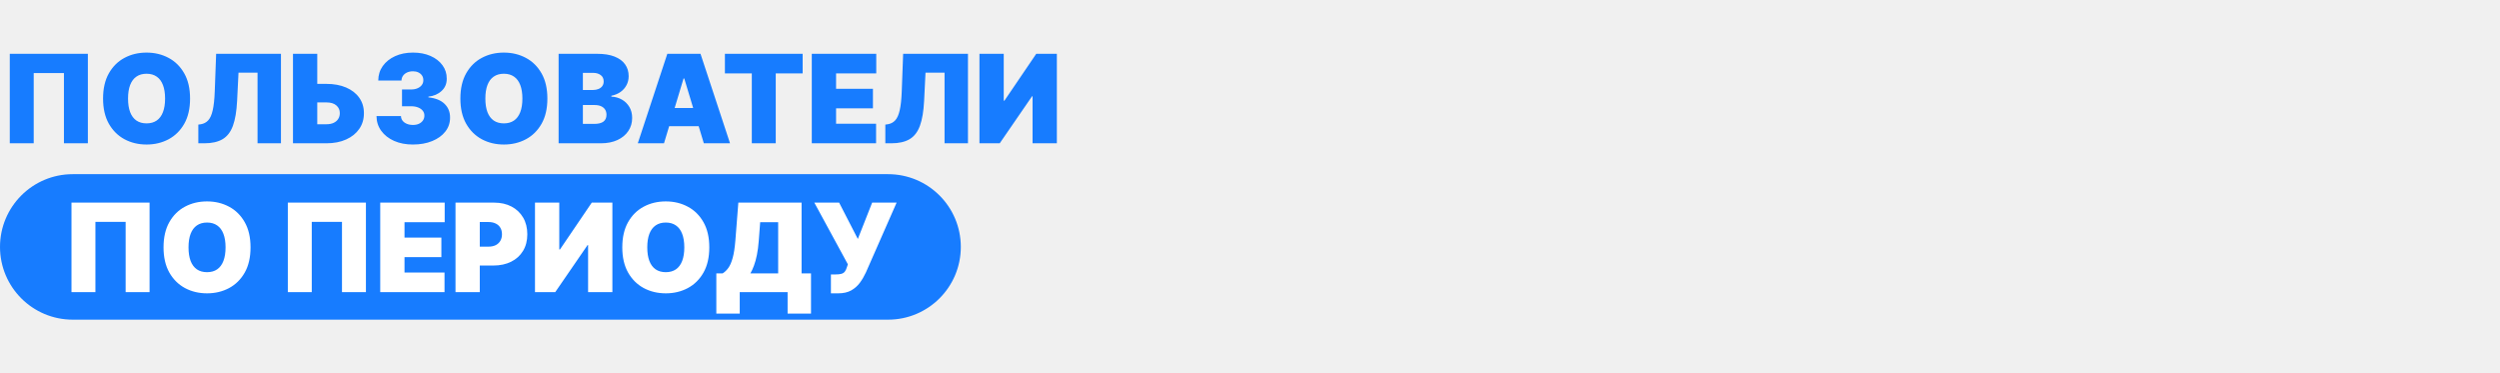
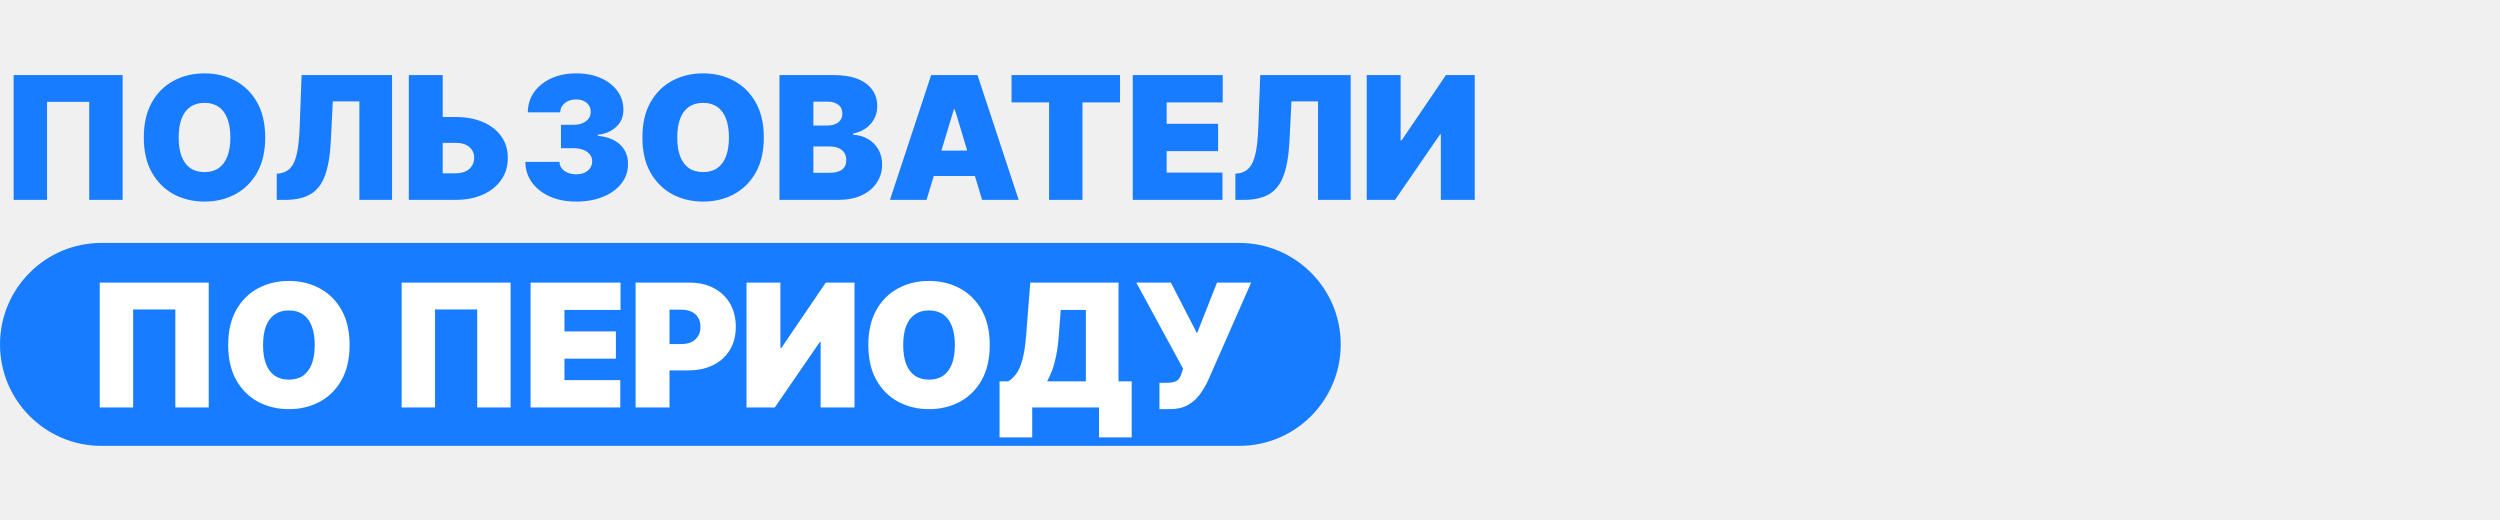
- <svg xmlns="http://www.w3.org/2000/svg" width="1134" height="169" viewBox="0 0 1134 169" fill="none">
-   <path d="M39.875 24.411V65H29.015V33.132H15.3V65H4.439V24.411H39.875ZM86.246 44.706C86.246 49.224 85.368 53.036 83.61 56.141C81.853 59.233 79.481 61.578 76.495 63.177C73.509 64.762 70.18 65.555 66.507 65.555C62.807 65.555 59.464 64.756 56.478 63.157C53.506 61.545 51.141 59.193 49.383 56.101C47.639 52.996 46.767 49.198 46.767 44.706C46.767 40.187 47.639 36.382 49.383 33.29C51.141 30.185 53.506 27.84 56.478 26.254C59.464 24.656 62.807 23.856 66.507 23.856C70.18 23.856 73.509 24.656 76.495 26.254C79.481 27.84 81.853 30.185 83.61 33.29C85.368 36.382 86.246 40.187 86.246 44.706ZM74.91 44.706C74.91 42.275 74.586 40.227 73.939 38.562C73.305 36.884 72.36 35.615 71.105 34.757C69.863 33.885 68.33 33.449 66.507 33.449C64.683 33.449 63.144 33.885 61.889 34.757C60.647 35.615 59.702 36.884 59.055 38.562C58.421 40.227 58.104 42.275 58.104 44.706C58.104 47.137 58.421 49.191 59.055 50.869C59.702 52.534 60.647 53.802 61.889 54.674C63.144 55.533 64.683 55.963 66.507 55.963C68.33 55.963 69.863 55.533 71.105 54.674C72.36 53.802 73.305 52.534 73.939 50.869C74.586 49.191 74.91 47.137 74.91 44.706ZM89.997 65V56.518L91.107 56.359C92.454 56.148 93.571 55.566 94.456 54.615C95.355 53.651 96.042 52.124 96.517 50.037C97.006 47.936 97.317 45.076 97.449 41.455L98.083 24.411H127.494V65H116.871V32.973H108.23L107.596 45.736C107.358 50.466 106.724 54.238 105.693 57.053C104.663 59.867 103.097 61.895 100.996 63.137C98.895 64.379 96.127 65 92.692 65H89.997ZM139.687 38.047H148.09C151.513 38.047 154.499 38.595 157.049 39.691C159.612 40.788 161.6 42.334 163.014 44.329C164.441 46.324 165.148 48.669 165.135 51.365C165.148 54.06 164.441 56.432 163.014 58.48C161.6 60.528 159.612 62.126 157.049 63.276C154.499 64.425 151.513 65 148.09 65H132.949V24.411H143.968V56.359H148.09C149.425 56.359 150.541 56.141 151.44 55.705C152.352 55.269 153.039 54.668 153.501 53.901C153.977 53.135 154.208 52.263 154.195 51.285C154.208 49.898 153.693 48.749 152.649 47.837C151.605 46.912 150.086 46.45 148.09 46.45H139.687V38.047ZM187.341 65.555C184.144 65.555 181.303 65.007 178.819 63.91C176.349 62.8 174.406 61.274 172.993 59.332C171.579 57.39 170.866 55.157 170.852 52.633H181.951C181.964 53.413 182.202 54.113 182.664 54.734C183.14 55.342 183.787 55.817 184.606 56.161C185.426 56.504 186.364 56.676 187.421 56.676C188.438 56.676 189.337 56.498 190.116 56.141C190.896 55.771 191.503 55.262 191.939 54.615C192.375 53.968 192.587 53.228 192.574 52.395C192.587 51.576 192.336 50.849 191.821 50.215C191.318 49.581 190.612 49.086 189.7 48.729C188.788 48.372 187.738 48.194 186.549 48.194H182.426V40.583H186.549C187.645 40.583 188.61 40.405 189.442 40.048C190.288 39.691 190.942 39.196 191.404 38.562C191.88 37.928 192.111 37.201 192.098 36.382C192.111 35.589 191.92 34.889 191.523 34.281C191.127 33.673 190.572 33.197 189.858 32.854C189.158 32.511 188.346 32.339 187.421 32.339C186.417 32.339 185.518 32.517 184.725 32.874C183.946 33.231 183.331 33.726 182.882 34.36C182.433 34.994 182.202 35.721 182.189 36.54H171.645C171.658 34.056 172.339 31.863 173.686 29.96C175.047 28.058 176.91 26.565 179.275 25.482C181.64 24.398 184.355 23.856 187.421 23.856C190.42 23.856 193.069 24.365 195.368 25.382C197.68 26.4 199.484 27.8 200.779 29.584C202.087 31.354 202.734 33.383 202.721 35.668C202.747 37.941 201.968 39.804 200.382 41.257C198.81 42.711 196.815 43.569 194.397 43.834V44.151C197.674 44.507 200.138 45.512 201.789 47.163C203.441 48.801 204.253 50.863 204.227 53.347C204.24 55.725 203.527 57.832 202.087 59.669C200.66 61.505 198.671 62.946 196.121 63.989C193.584 65.033 190.658 65.555 187.341 65.555ZM248.388 44.706C248.388 49.224 247.509 53.036 245.752 56.141C243.995 59.233 241.623 61.578 238.637 63.177C235.651 64.762 232.322 65.555 228.649 65.555C224.949 65.555 221.606 64.756 218.62 63.157C215.648 61.545 213.283 59.193 211.525 56.101C209.781 52.996 208.909 49.198 208.909 44.706C208.909 40.187 209.781 36.382 211.525 33.29C213.283 30.185 215.648 27.84 218.62 26.254C221.606 24.656 224.949 23.856 228.649 23.856C232.322 23.856 235.651 24.656 238.637 26.254C241.623 27.84 243.995 30.185 245.752 33.29C247.509 36.382 248.388 40.187 248.388 44.706ZM237.052 44.706C237.052 42.275 236.728 40.227 236.081 38.562C235.446 36.884 234.502 35.615 233.247 34.757C232.005 33.885 230.472 33.449 228.649 33.449C226.825 33.449 225.286 33.885 224.031 34.757C222.789 35.615 221.844 36.884 221.197 38.562C220.563 40.227 220.246 42.275 220.246 44.706C220.246 47.137 220.563 49.191 221.197 50.869C221.844 52.534 222.789 53.802 224.031 54.674C225.286 55.533 226.825 55.963 228.649 55.963C230.472 55.963 232.005 55.533 233.247 54.674C234.502 53.802 235.446 52.534 236.081 50.869C236.728 49.191 237.052 47.137 237.052 44.706ZM253.486 65V24.411H271.086C274.177 24.411 276.774 24.827 278.874 25.66C280.988 26.492 282.58 27.668 283.651 29.188C284.734 30.707 285.276 32.497 285.276 34.558C285.276 36.051 284.945 37.412 284.285 38.641C283.637 39.87 282.726 40.9 281.55 41.733C280.374 42.552 279 43.12 277.428 43.437V43.834C279.172 43.9 280.757 44.342 282.184 45.161C283.611 45.967 284.747 47.084 285.593 48.511C286.438 49.925 286.861 51.589 286.861 53.505C286.861 55.725 286.28 57.7 285.117 59.431C283.968 61.162 282.329 62.523 280.202 63.514C278.075 64.504 275.538 65 272.592 65H253.486ZM264.506 56.2H269.659C271.508 56.2 272.896 55.857 273.821 55.17C274.745 54.47 275.208 53.439 275.208 52.078C275.208 51.127 274.99 50.321 274.554 49.66C274.118 49 273.497 48.498 272.691 48.154C271.898 47.811 270.94 47.639 269.817 47.639H264.506V56.2ZM264.506 40.821H269.024C269.989 40.821 270.841 40.669 271.581 40.365C272.321 40.061 272.896 39.625 273.305 39.057C273.728 38.476 273.939 37.769 273.939 36.937C273.939 35.681 273.49 34.724 272.592 34.063C271.693 33.389 270.557 33.052 269.183 33.052H264.506V40.821ZM301.309 65H289.418L302.815 24.411H317.878L331.275 65H319.384L310.505 35.589H310.188L301.309 65ZM299.089 48.986H321.445V57.231H299.089V48.986ZM328.951 33.29V24.411H364.229V33.29H352.02V65H341.16V33.29H328.951ZM368.376 65V24.411H397.628V33.29H379.395V40.266H396.122V49.145H379.395V56.121H397.549V65H368.376ZM401.745 65V56.518L402.855 56.359C404.203 56.148 405.319 55.566 406.205 54.615C407.103 53.651 407.79 52.124 408.266 50.037C408.755 47.936 409.065 45.076 409.197 41.455L409.831 24.411H439.242V65H428.62V32.973H419.979L419.344 45.736C419.107 50.466 418.472 54.238 417.442 57.053C416.411 59.867 414.846 61.895 412.745 63.137C410.644 64.379 407.876 65 404.441 65H401.745ZM444.46 24.411H455.479V45.657H455.796L470.224 24.411H479.579V65H468.559V43.675H468.322L453.656 65H444.46V24.411Z" fill="#177CFF" />
-   <rect y="79" width="436" height="66" rx="33" fill="#177CFF" />
-   <path d="M67.876 91.911V132.5H57.015V100.631H43.3V132.5H32.439V91.911H67.876ZM113.689 112.205C113.689 116.724 112.81 120.536 111.053 123.641C109.296 126.733 106.924 129.078 103.938 130.677C100.952 132.262 97.622 133.055 93.949 133.055C90.25 133.055 86.907 132.256 83.921 130.657C80.948 129.045 78.583 126.693 76.826 123.601C75.082 120.496 74.21 116.698 74.21 112.205C74.21 107.687 75.082 103.882 76.826 100.79C78.583 97.685 80.948 95.34 83.921 93.754C86.907 92.155 90.25 91.356 93.949 91.356C97.622 91.356 100.952 92.155 103.938 93.754C106.924 95.34 109.296 97.685 111.053 100.79C112.81 103.882 113.689 107.687 113.689 112.205ZM102.352 112.205C102.352 109.774 102.029 107.726 101.381 106.062C100.747 104.384 99.802 103.115 98.547 102.256C97.305 101.384 95.772 100.948 93.949 100.948C92.126 100.948 90.587 101.384 89.331 102.256C88.089 103.115 87.145 104.384 86.497 106.062C85.863 107.726 85.546 109.774 85.546 112.205C85.546 114.637 85.863 116.691 86.497 118.369C87.145 120.034 88.089 121.302 89.331 122.174C90.587 123.033 92.126 123.463 93.949 123.463C95.772 123.463 97.305 123.033 98.547 122.174C99.802 121.302 100.747 120.034 101.381 118.369C102.029 116.691 102.352 114.637 102.352 112.205ZM166.049 91.911V132.5H155.188V100.631H141.473V132.5H130.613V91.911H166.049ZM172.541 132.5V91.911H201.794V100.79H183.561V107.766H200.288V116.645H183.561V123.621H201.715V132.5H172.541ZM206.701 132.5V91.911H224.221C227.233 91.911 229.869 92.505 232.129 93.695C234.388 94.884 236.145 96.555 237.4 98.709C238.656 100.862 239.283 103.379 239.283 106.26C239.283 109.167 238.636 111.684 237.341 113.811C236.059 115.938 234.256 117.576 231.93 118.726C229.618 119.875 226.916 120.45 223.825 120.45H213.36V111.888H221.605C222.9 111.888 224.003 111.664 224.915 111.215C225.839 110.752 226.546 110.098 227.035 109.252C227.537 108.407 227.788 107.409 227.788 106.26C227.788 105.097 227.537 104.106 227.035 103.287C226.546 102.455 225.839 101.82 224.915 101.384C224.003 100.935 222.9 100.71 221.605 100.71H217.72V132.5H206.701ZM242.768 91.911H253.788V113.157H254.105L268.533 91.911H277.887V132.5H266.868V111.175H266.63L251.964 132.5H242.768V91.911ZM321.862 112.205C321.862 116.724 320.984 120.536 319.226 123.641C317.469 126.733 315.097 129.078 312.111 130.677C309.125 132.262 305.796 133.055 302.123 133.055C298.423 133.055 295.08 132.256 292.094 130.657C289.121 129.045 286.756 126.693 284.999 123.601C283.255 120.496 282.383 116.698 282.383 112.205C282.383 107.687 283.255 103.882 284.999 100.79C286.756 97.685 289.121 95.34 292.094 93.754C295.08 92.155 298.423 91.356 302.123 91.356C305.796 91.356 309.125 92.155 312.111 93.754C315.097 95.34 317.469 97.685 319.226 100.79C320.984 103.882 321.862 107.687 321.862 112.205ZM310.526 112.205C310.526 109.774 310.202 107.726 309.555 106.062C308.921 104.384 307.976 103.115 306.721 102.256C305.479 101.384 303.946 100.948 302.123 100.948C300.299 100.948 298.76 101.384 297.505 102.256C296.263 103.115 295.318 104.384 294.671 106.062C294.037 107.726 293.719 109.774 293.719 112.205C293.719 114.637 294.037 116.691 294.671 118.369C295.318 120.034 296.263 121.302 297.505 122.174C298.76 123.033 300.299 123.463 302.123 123.463C303.946 123.463 305.479 123.033 306.721 122.174C307.976 121.302 308.921 120.034 309.555 118.369C310.202 116.691 310.526 114.637 310.526 112.205ZM325.055 142.251V124.018H327.909C328.86 123.436 329.719 122.617 330.485 121.56C331.265 120.503 331.925 118.99 332.467 117.021C333.022 115.053 333.432 112.417 333.696 109.114L335.044 91.911H363.741V124.018H368.022V142.251H357.399V132.5H335.678V142.251H325.055ZM340.514 124.018H353.118V100.79H344.953L344.319 109.114C344.134 111.598 343.85 113.771 343.467 115.634C343.097 117.484 342.654 119.096 342.139 120.47C341.637 121.831 341.095 123.013 340.514 124.018ZM377.056 133.055V124.493H379.038C380.201 124.493 381.119 124.401 381.793 124.216C382.48 124.018 383.009 123.674 383.379 123.185C383.762 122.683 384.086 121.983 384.35 121.084L384.746 119.895L369.525 91.911H380.782L389.265 108.4L395.766 91.911H406.864L392.912 123.621C392.145 125.286 391.234 126.838 390.177 128.279C389.12 129.706 387.805 130.862 386.233 131.747C384.66 132.619 382.711 133.055 380.386 133.055H377.056Z" fill="white" />
+ <svg xmlns="http://www.w3.org/2000/svg" width="813" height="169" viewBox="0 0 813 169" fill="none">
+   <g clip-path="url(#clip0_798_18)">
+     <path d="M39.875 24.411V65H29.015V33.132H15.3V65H4.439V24.411H39.875ZM86.246 44.706C86.246 49.224 85.368 53.036 83.61 56.141C81.853 59.233 79.481 61.578 76.495 63.177C73.509 64.762 70.18 65.555 66.507 65.555C62.807 65.555 59.464 64.756 56.478 63.157C53.506 61.545 51.141 59.193 49.383 56.101C47.639 52.996 46.767 49.198 46.767 44.706C46.767 40.187 47.639 36.382 49.383 33.29C51.141 30.185 53.506 27.84 56.478 26.254C59.464 24.656 62.807 23.856 66.507 23.856C70.18 23.856 73.509 24.656 76.495 26.254C79.481 27.84 81.853 30.185 83.61 33.29C85.368 36.382 86.246 40.187 86.246 44.706ZM74.91 44.706C74.91 42.275 74.586 40.227 73.939 38.562C73.305 36.884 72.36 35.615 71.105 34.757C69.863 33.885 68.33 33.449 66.507 33.449C64.683 33.449 63.144 33.885 61.889 34.757C60.647 35.615 59.702 36.884 59.055 38.562C58.421 40.227 58.104 42.275 58.104 44.706C58.104 47.137 58.421 49.191 59.055 50.869C59.702 52.534 60.647 53.802 61.889 54.674C63.144 55.533 64.683 55.963 66.507 55.963C68.33 55.963 69.863 55.533 71.105 54.674C72.36 53.802 73.305 52.534 73.939 50.869C74.586 49.191 74.91 47.137 74.91 44.706ZM89.997 65V56.518L91.107 56.359C92.454 56.148 93.571 55.566 94.456 54.615C95.355 53.651 96.042 52.124 96.517 50.037C97.006 47.936 97.317 45.076 97.449 41.455L98.083 24.411H127.494V65H116.871V32.973H108.23L107.596 45.736C107.358 50.466 106.724 54.238 105.693 57.053C104.663 59.867 103.097 61.895 100.996 63.137C98.895 64.379 96.127 65 92.692 65H89.997ZM139.687 38.047H148.09C151.513 38.047 154.499 38.595 157.049 39.691C159.612 40.788 161.6 42.334 163.014 44.329C164.441 46.324 165.148 48.669 165.135 51.365C165.148 54.06 164.441 56.432 163.014 58.48C161.6 60.528 159.612 62.126 157.049 63.276C154.499 64.425 151.513 65 148.09 65H132.949V24.411H143.968V56.359H148.09C149.425 56.359 150.541 56.141 151.44 55.705C152.352 55.269 153.039 54.668 153.501 53.901C153.977 53.135 154.208 52.263 154.195 51.285C154.208 49.898 153.693 48.749 152.649 47.837C151.605 46.912 150.086 46.45 148.09 46.45H139.687V38.047ZM187.341 65.555C184.144 65.555 181.303 65.007 178.819 63.91C176.349 62.8 174.406 61.274 172.993 59.332C171.579 57.39 170.866 55.157 170.852 52.633H181.951C181.964 53.413 182.202 54.113 182.664 54.734C183.14 55.342 183.787 55.817 184.606 56.161C185.426 56.504 186.364 56.676 187.421 56.676C188.438 56.676 189.337 56.498 190.116 56.141C190.896 55.771 191.503 55.262 191.939 54.615C192.375 53.968 192.587 53.228 192.574 52.395C192.587 51.576 192.336 50.849 191.821 50.215C191.318 49.581 190.612 49.086 189.7 48.729C188.788 48.372 187.738 48.194 186.549 48.194H182.426V40.583H186.549C187.645 40.583 188.61 40.405 189.442 40.048C190.288 39.691 190.942 39.196 191.404 38.562C191.88 37.928 192.111 37.201 192.098 36.382C192.111 35.589 191.92 34.889 191.523 34.281C191.127 33.673 190.572 33.197 189.858 32.854C189.158 32.511 188.346 32.339 187.421 32.339C186.417 32.339 185.518 32.517 184.725 32.874C183.946 33.231 183.331 33.726 182.882 34.36C182.433 34.994 182.202 35.721 182.189 36.54H171.645C171.658 34.056 172.339 31.863 173.686 29.96C175.047 28.058 176.91 26.565 179.275 25.482C181.64 24.398 184.355 23.856 187.421 23.856C190.42 23.856 193.069 24.365 195.368 25.382C197.68 26.4 199.484 27.8 200.779 29.584C202.087 31.354 202.734 33.383 202.721 35.668C202.747 37.941 201.968 39.804 200.382 41.257C198.81 42.711 196.815 43.569 194.397 43.834V44.151C197.674 44.507 200.138 45.512 201.789 47.163C203.441 48.801 204.253 50.863 204.227 53.347C204.24 55.725 203.527 57.832 202.087 59.669C200.66 61.505 198.671 62.946 196.121 63.989C193.584 65.033 190.658 65.555 187.341 65.555ZM248.388 44.706C248.388 49.224 247.509 53.036 245.752 56.141C243.995 59.233 241.623 61.578 238.637 63.177C235.651 64.762 232.322 65.555 228.649 65.555C224.949 65.555 221.606 64.756 218.62 63.157C215.648 61.545 213.283 59.193 211.525 56.101C209.781 52.996 208.909 49.198 208.909 44.706C208.909 40.187 209.781 36.382 211.525 33.29C213.283 30.185 215.648 27.84 218.62 26.254C221.606 24.656 224.949 23.856 228.649 23.856C232.322 23.856 235.651 24.656 238.637 26.254C241.623 27.84 243.995 30.185 245.752 33.29C247.509 36.382 248.388 40.187 248.388 44.706ZM237.052 44.706C237.052 42.275 236.728 40.227 236.081 38.562C235.446 36.884 234.502 35.615 233.247 34.757C232.005 33.885 230.472 33.449 228.649 33.449C226.825 33.449 225.286 33.885 224.031 34.757C222.789 35.615 221.844 36.884 221.197 38.562C220.563 40.227 220.246 42.275 220.246 44.706C220.246 47.137 220.563 49.191 221.197 50.869C221.844 52.534 222.789 53.802 224.031 54.674C225.286 55.533 226.825 55.963 228.649 55.963C230.472 55.963 232.005 55.533 233.247 54.674C234.502 53.802 235.446 52.534 236.081 50.869C236.728 49.191 237.052 47.137 237.052 44.706ZM253.486 65V24.411H271.086C274.177 24.411 276.774 24.827 278.874 25.66C280.988 26.492 282.58 27.668 283.651 29.188C284.734 30.707 285.276 32.497 285.276 34.558C285.276 36.051 284.945 37.412 284.285 38.641C283.637 39.87 282.726 40.9 281.55 41.733C280.374 42.552 279 43.12 277.428 43.437V43.834C279.172 43.9 280.757 44.342 282.184 45.161C283.611 45.967 284.747 47.084 285.593 48.511C286.438 49.925 286.861 51.589 286.861 53.505C286.861 55.725 286.28 57.7 285.117 59.431C283.968 61.162 282.329 62.523 280.202 63.514C278.075 64.504 275.538 65 272.592 65H253.486ZM264.506 56.2H269.659C271.508 56.2 272.896 55.857 273.821 55.17C274.745 54.47 275.208 53.439 275.208 52.078C275.208 51.127 274.99 50.321 274.554 49.66C274.118 49 273.497 48.498 272.691 48.154C271.898 47.811 270.94 47.639 269.817 47.639H264.506V56.2ZM264.506 40.821H269.024C269.989 40.821 270.841 40.669 271.581 40.365C272.321 40.061 272.896 39.625 273.305 39.057C273.728 38.476 273.939 37.769 273.939 36.937C273.939 35.681 273.49 34.724 272.592 34.063C271.693 33.389 270.557 33.052 269.183 33.052H264.506V40.821ZM301.309 65H289.418L302.815 24.411H317.878L331.275 65H319.384L310.505 35.589H310.188L301.309 65ZM299.089 48.986H321.445V57.231H299.089V48.986ZM328.951 33.29V24.411H364.229V33.29H352.02V65H341.16V33.29H328.951ZM368.376 65V24.411H397.628V33.29H379.395V40.266H396.122V49.145H379.395V56.121H397.549V65H368.376ZM401.745 65V56.518L402.855 56.359C404.203 56.148 405.319 55.566 406.205 54.615C407.103 53.651 407.79 52.124 408.266 50.037C408.755 47.936 409.065 45.076 409.197 41.455L409.831 24.411H439.242V65H428.62V32.973H419.979L419.344 45.736C419.107 50.466 418.472 54.238 417.442 57.053C416.411 59.867 414.846 61.895 412.745 63.137C410.644 64.379 407.876 65 404.441 65H401.745ZM444.46 24.411H455.479V45.657H455.796L470.224 24.411H479.579V65H468.559V43.675H468.322L453.656 65H444.46V24.411Z" fill="#177CFF" />
+     <rect y="79" width="436" height="66" rx="33" fill="#177CFF" />
+     <path d="M67.876 91.911V132.5H57.015V100.631H43.3V132.5H32.439V91.911H67.876ZM113.689 112.205C113.689 116.724 112.81 120.536 111.053 123.641C109.296 126.733 106.924 129.078 103.938 130.677C100.952 132.262 97.622 133.055 93.949 133.055C90.25 133.055 86.907 132.256 83.921 130.657C80.948 129.045 78.583 126.693 76.826 123.601C75.082 120.496 74.21 116.698 74.21 112.205C74.21 107.687 75.082 103.882 76.826 100.79C78.583 97.685 80.948 95.34 83.921 93.754C86.907 92.155 90.25 91.356 93.949 91.356C97.622 91.356 100.952 92.155 103.938 93.754C106.924 95.34 109.296 97.685 111.053 100.79C112.81 103.882 113.689 107.687 113.689 112.205ZM102.352 112.205C102.352 109.774 102.029 107.726 101.381 106.062C100.747 104.384 99.802 103.115 98.547 102.256C97.305 101.384 95.772 100.948 93.949 100.948C92.126 100.948 90.587 101.384 89.331 102.256C88.089 103.115 87.145 104.384 86.497 106.062C85.863 107.726 85.546 109.774 85.546 112.205C85.546 114.637 85.863 116.691 86.497 118.369C87.145 120.034 88.089 121.302 89.331 122.174C90.587 123.033 92.126 123.463 93.949 123.463C95.772 123.463 97.305 123.033 98.547 122.174C99.802 121.302 100.747 120.034 101.381 118.369C102.029 116.691 102.352 114.637 102.352 112.205ZM166.049 91.911V132.5H155.188V100.631H141.473V132.5H130.613V91.911H166.049ZM172.541 132.5V91.911H201.794V100.79H183.561V107.766H200.288V116.645H183.561V123.621H201.715V132.5H172.541ZM206.701 132.5V91.911H224.221C227.233 91.911 229.869 92.505 232.129 93.695C234.388 94.884 236.145 96.555 237.4 98.709C238.656 100.862 239.283 103.379 239.283 106.26C239.283 109.167 238.636 111.684 237.341 113.811C236.059 115.938 234.256 117.576 231.93 118.726C229.618 119.875 226.916 120.45 223.825 120.45H213.36V111.888H221.605C222.9 111.888 224.003 111.664 224.915 111.215C225.839 110.752 226.546 110.098 227.035 109.252C227.537 108.407 227.788 107.409 227.788 106.26C227.788 105.097 227.537 104.106 227.035 103.287C226.546 102.455 225.839 101.82 224.915 101.384C224.003 100.935 222.9 100.71 221.605 100.71H217.72V132.5H206.701ZM242.768 91.911H253.788V113.157H254.105L268.533 91.911H277.887V132.5H266.868V111.175H266.63L251.964 132.5H242.768V91.911ZM321.862 112.205C321.862 116.724 320.984 120.536 319.226 123.641C317.469 126.733 315.097 129.078 312.111 130.677C309.125 132.262 305.796 133.055 302.123 133.055C298.423 133.055 295.08 132.256 292.094 130.657C289.121 129.045 286.756 126.693 284.999 123.601C283.255 120.496 282.383 116.698 282.383 112.205C282.383 107.687 283.255 103.882 284.999 100.79C286.756 97.685 289.121 95.34 292.094 93.754C295.08 92.155 298.423 91.356 302.123 91.356C305.796 91.356 309.125 92.155 312.111 93.754C315.097 95.34 317.469 97.685 319.226 100.79C320.984 103.882 321.862 107.687 321.862 112.205ZM310.526 112.205C310.526 109.774 310.202 107.726 309.555 106.062C308.921 104.384 307.976 103.115 306.721 102.256C305.479 101.384 303.946 100.948 302.123 100.948C300.299 100.948 298.76 101.384 297.505 102.256C296.263 103.115 295.318 104.384 294.671 106.062C294.037 107.726 293.719 109.774 293.719 112.205C293.719 114.637 294.037 116.691 294.671 118.369C295.318 120.034 296.263 121.302 297.505 122.174C298.76 123.033 300.299 123.463 302.123 123.463C303.946 123.463 305.479 123.033 306.721 122.174C307.976 121.302 308.921 120.034 309.555 118.369C310.202 116.691 310.526 114.637 310.526 112.205ZM325.055 142.251V124.018H327.909C328.86 123.436 329.719 122.617 330.485 121.56C331.265 120.503 331.925 118.99 332.467 117.021C333.022 115.053 333.432 112.417 333.696 109.114L335.044 91.911H363.741V124.018H368.022V142.251H357.399V132.5H335.678V142.251H325.055ZM340.514 124.018H353.118V100.79H344.953L344.319 109.114C344.134 111.598 343.85 113.771 343.467 115.634C343.097 117.484 342.654 119.096 342.139 120.47C341.637 121.831 341.095 123.013 340.514 124.018ZM377.056 133.055V124.493H379.038C380.201 124.493 381.119 124.401 381.793 124.216C382.48 124.018 383.009 123.674 383.379 123.185C383.762 122.683 384.086 121.983 384.35 121.084L384.746 119.895L369.525 91.911H380.782L389.265 108.4L395.766 91.911H406.864L392.912 123.621C392.145 125.286 391.234 126.838 390.177 128.279C389.12 129.706 387.805 130.862 386.233 131.747C384.66 132.619 382.711 133.055 380.386 133.055H377.056Z" fill="white" />
+   </g>
+   <defs>
+     <clipPath id="clip0_798_18">
+       <rect width="813" height="169" fill="white" />
+     </clipPath>
+   </defs>
</svg>
